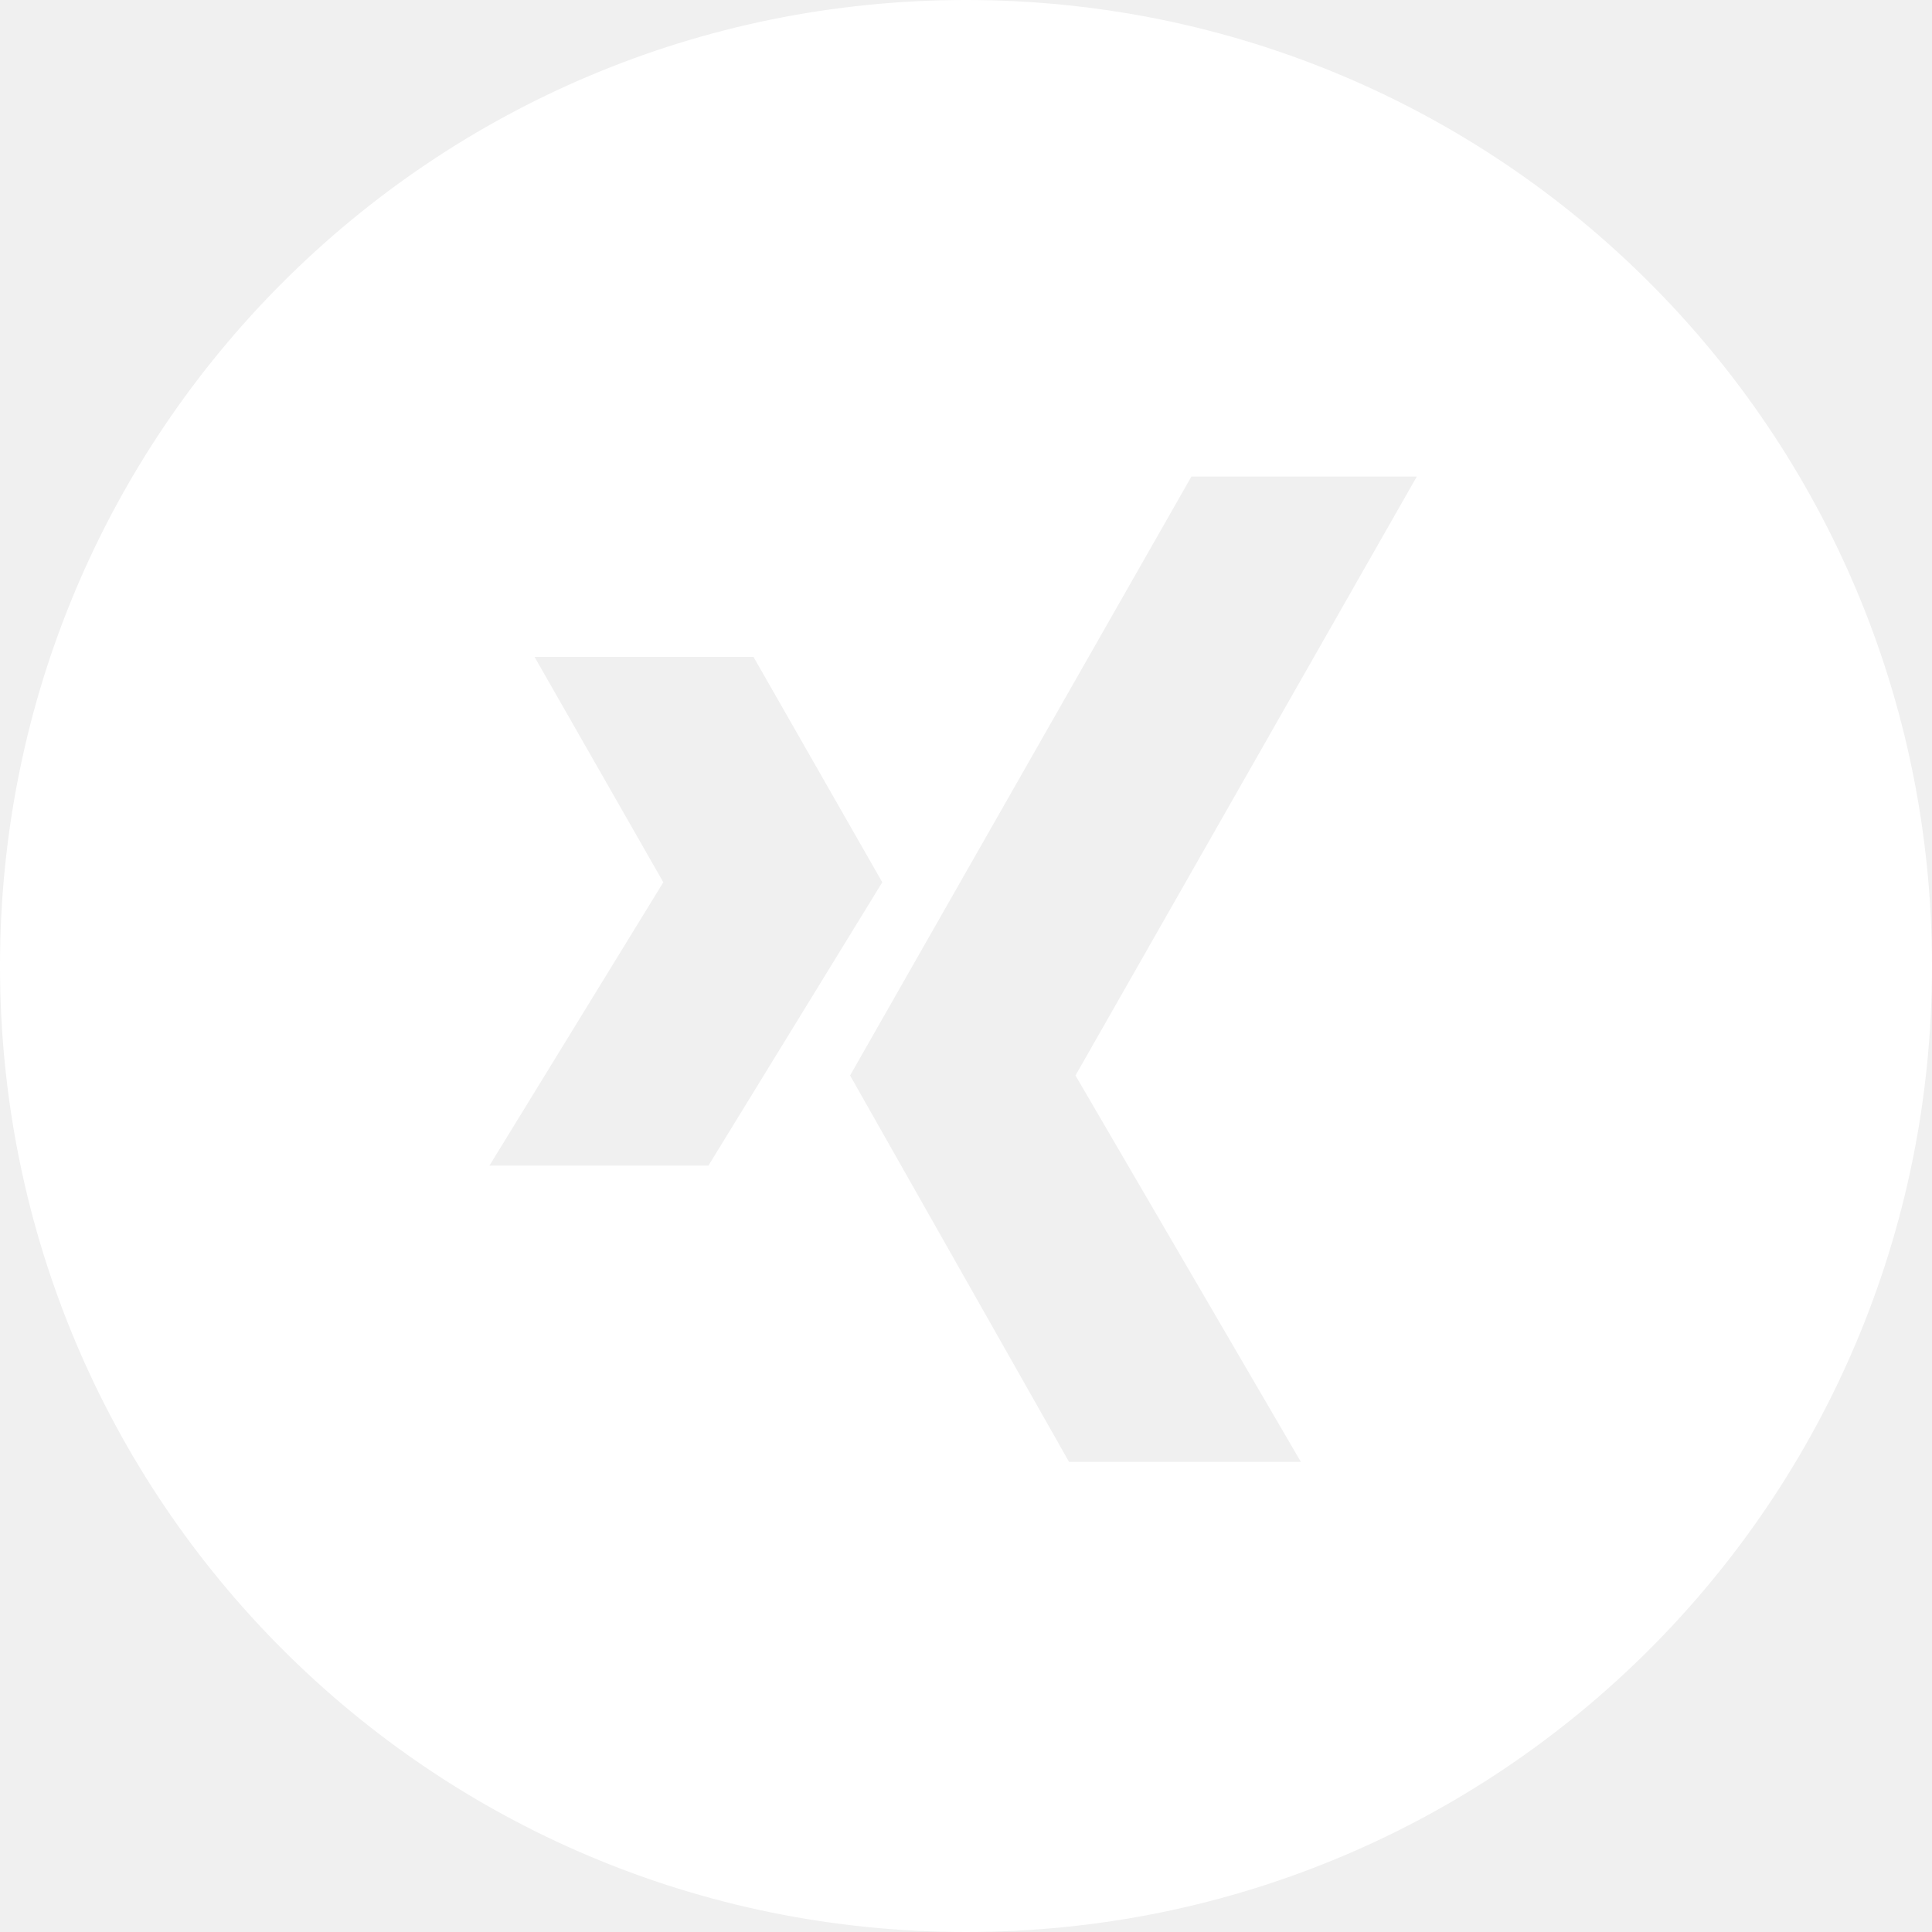
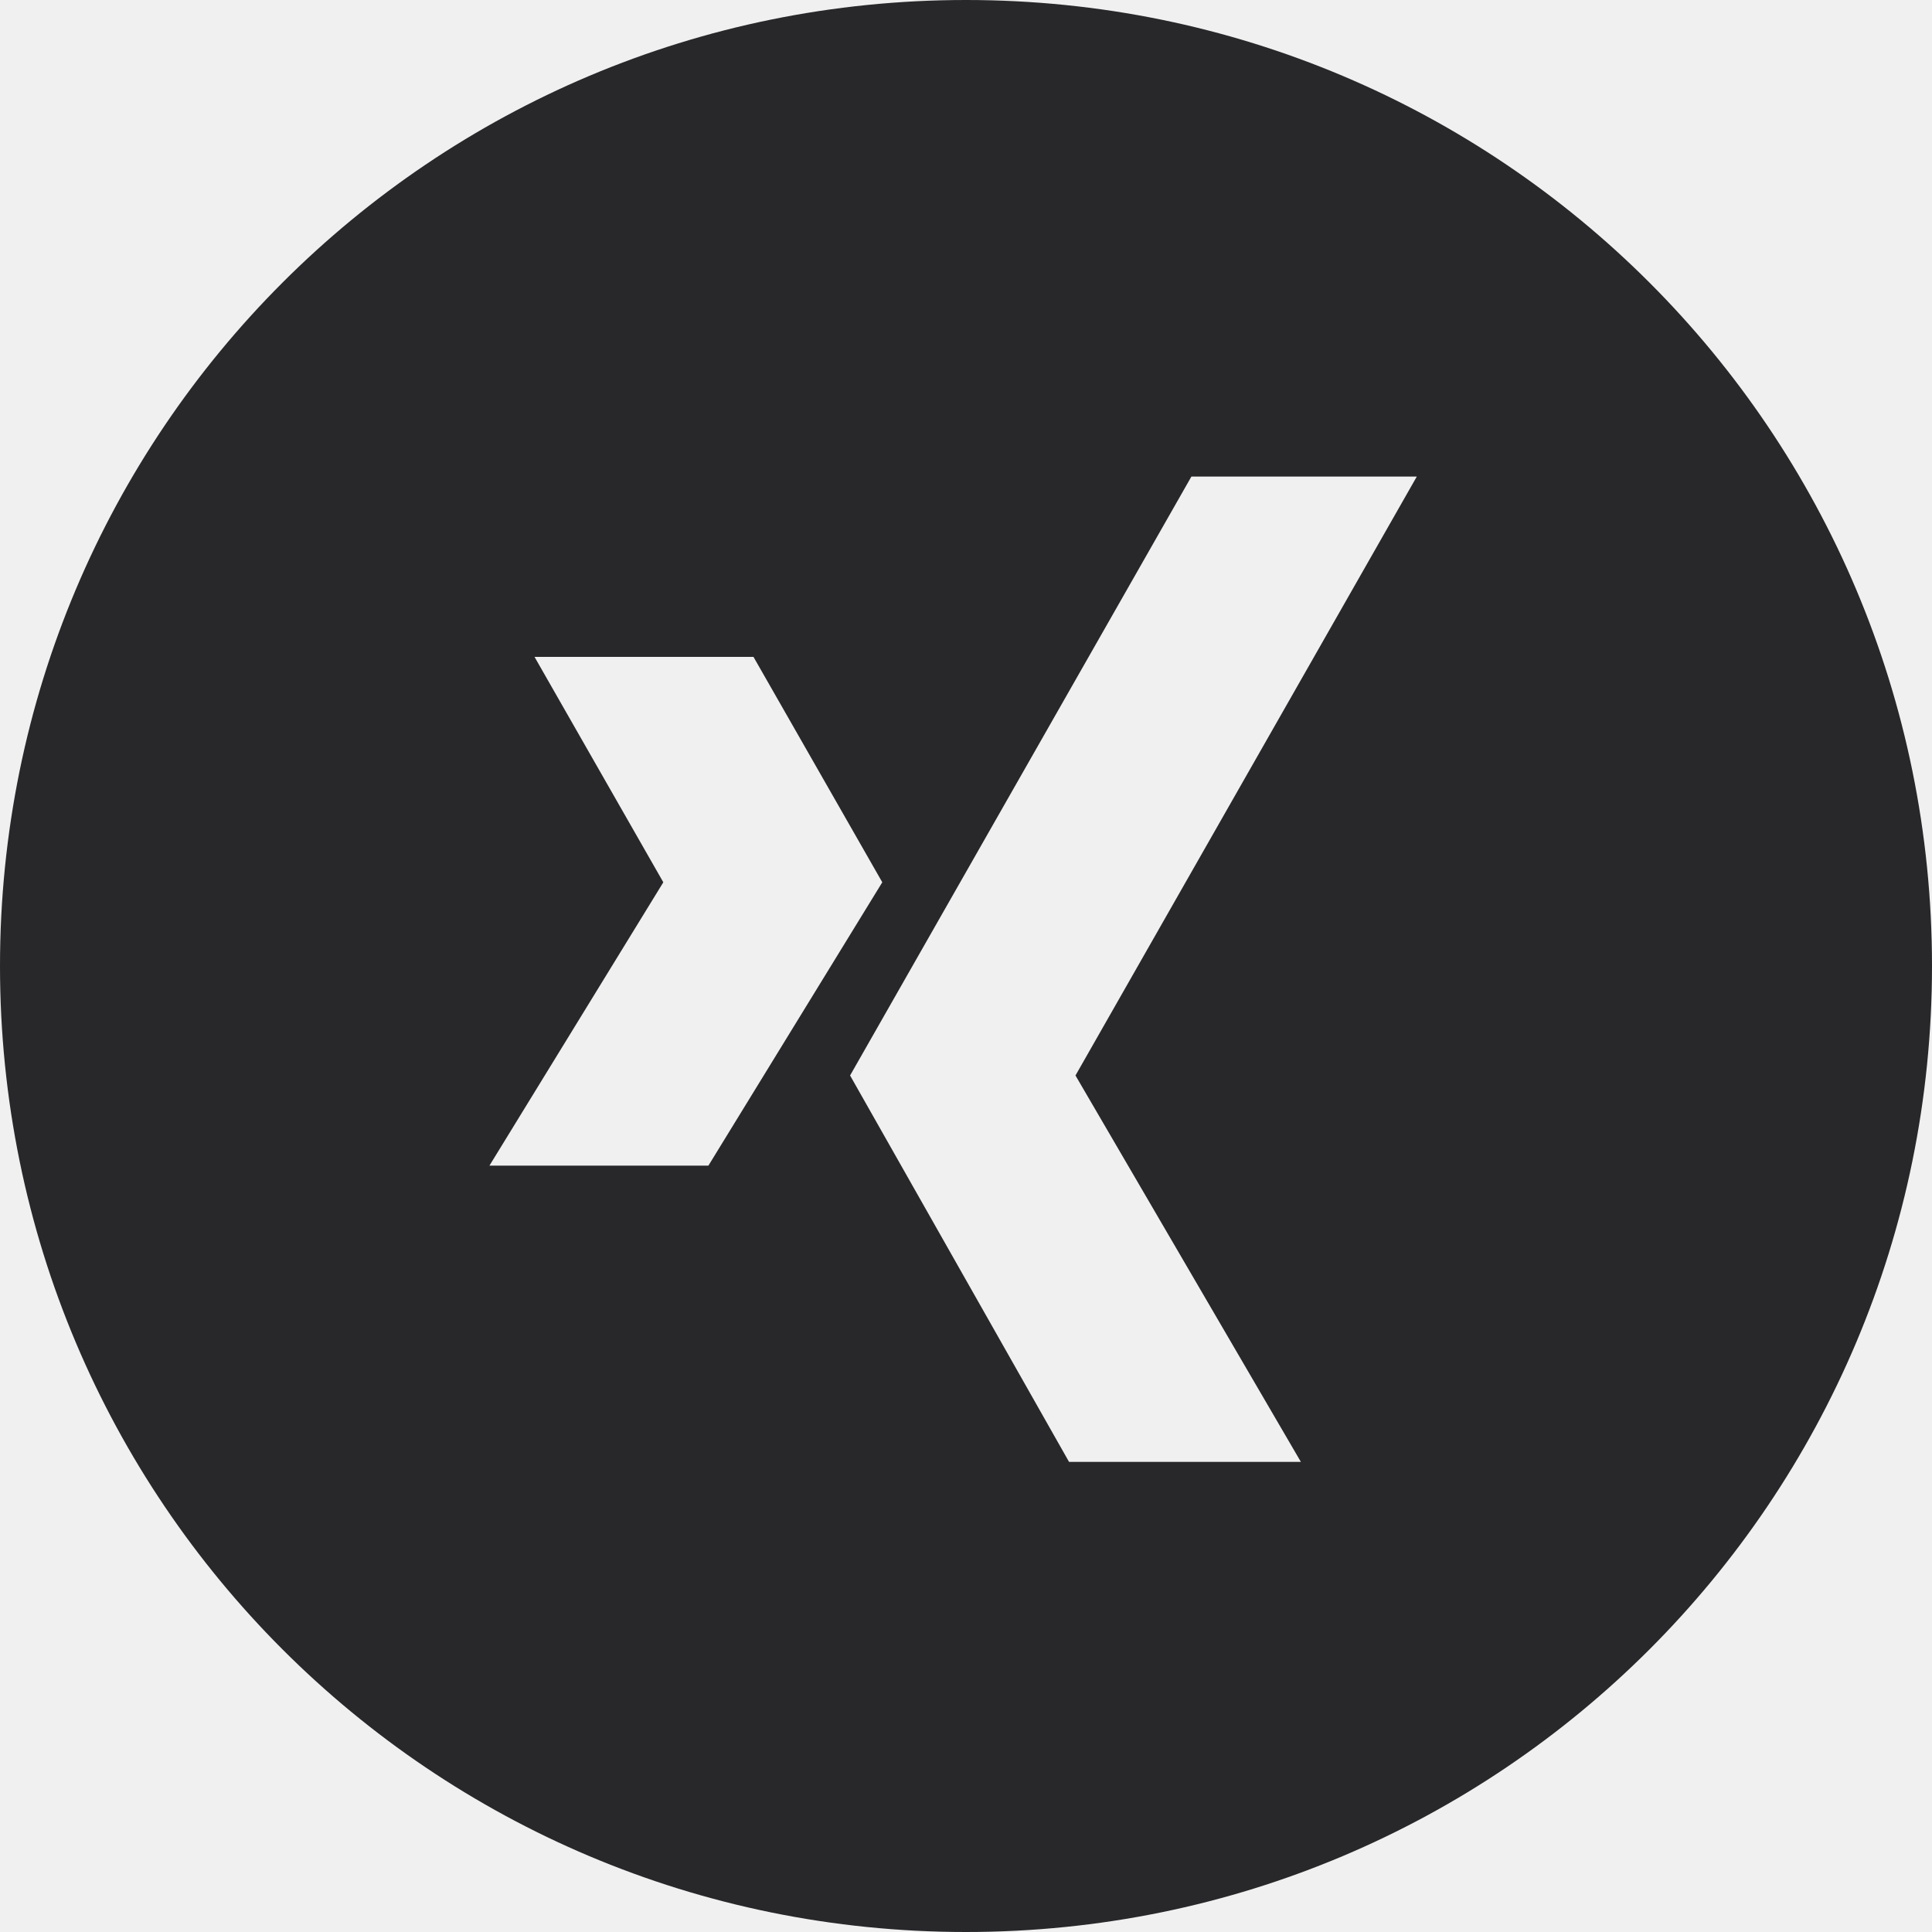
<svg xmlns="http://www.w3.org/2000/svg" height="30px" width="30px" version="1.1" id="Ebene_1" x="0px" y="0px" viewBox="0 0 30 30" style="enable-background:new 0 0 30 30;" xml:space="preserve">
  <style type="text/css">
- 	.st0{fill:#FFFFFF;}
+ 	.st0{fill:#28282b;}
</style>
  <g id="Layer_2">
    <g id="Layer_2-2">
      <path class="st0" d="M15,0C6.7,0,0,6.7,0,15s6.7,15,15,15s15-6.7,15-15S23.3,0,15,0z M7.6,18.1l2.7-4.4l-2-3.5h3.4l2,3.5l-2.7,4.4    H7.6z M20.2,22.7h-3.6l-3.4-6l5.3-9.3H22l-5.3,9.3L20.2,22.7z" />
    </g>
  </g>
</svg>
